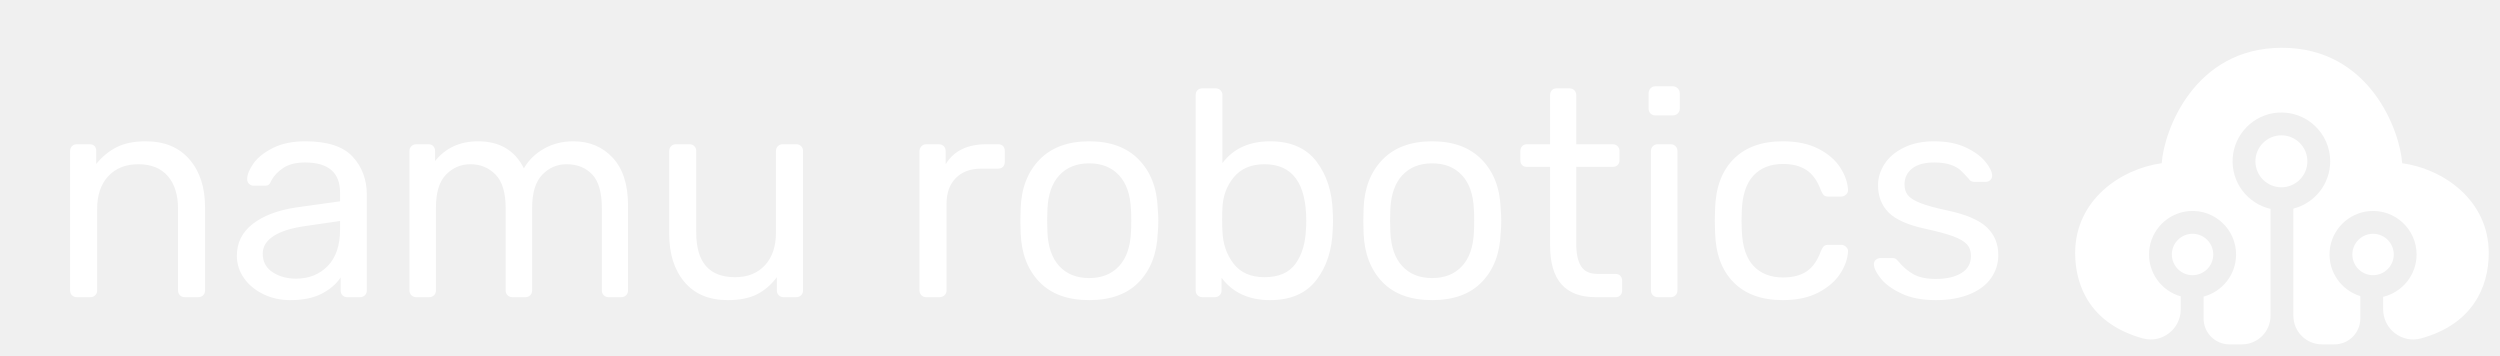
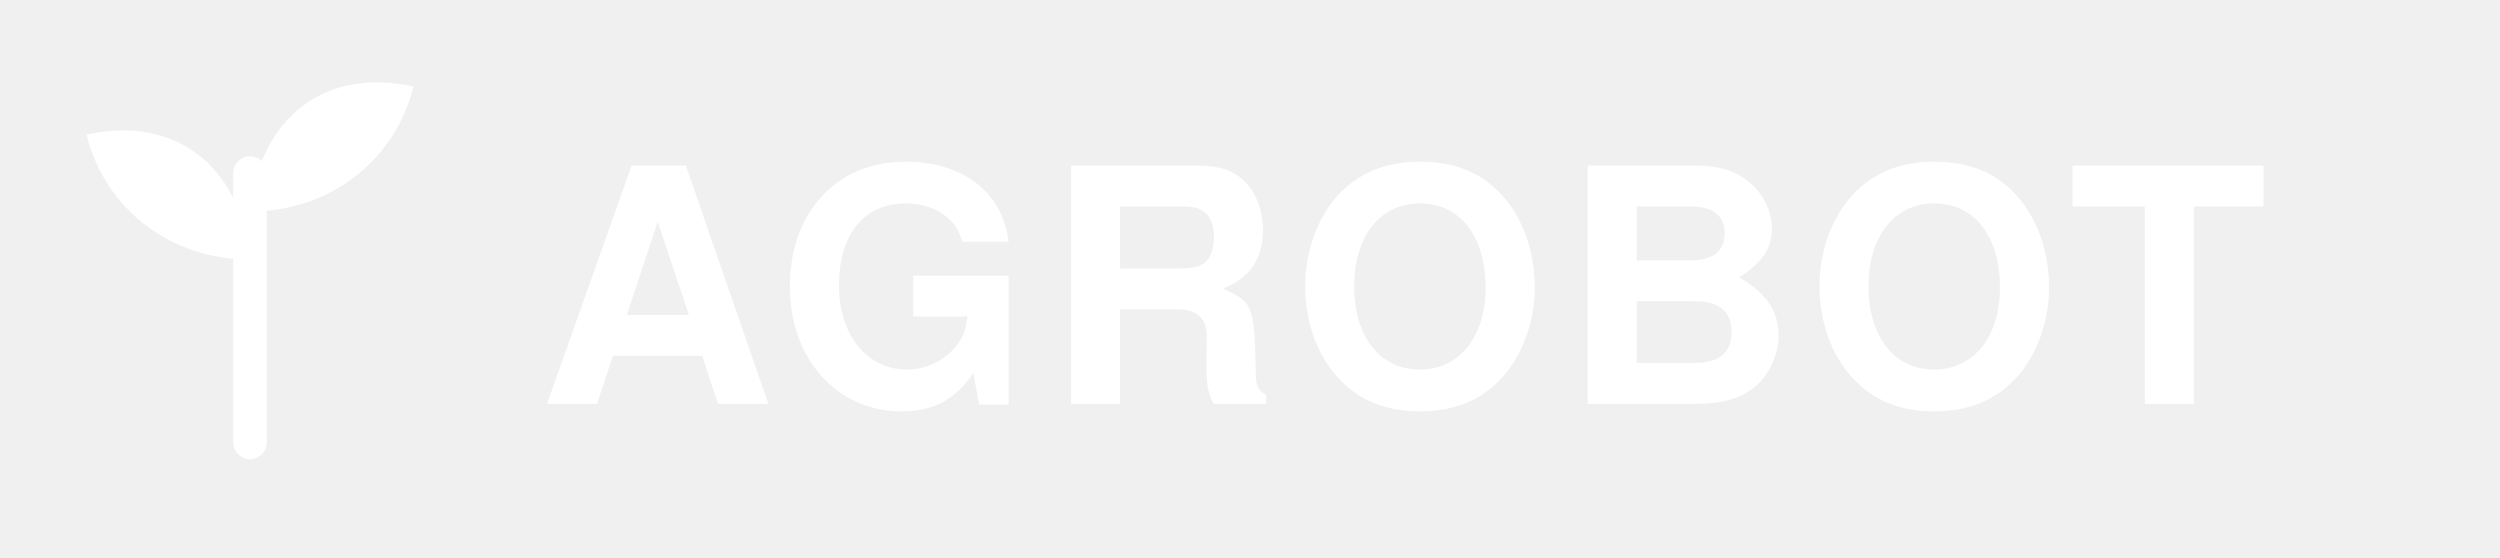
- <svg xmlns="http://www.w3.org/2000/svg" class="svg-logo" width="408" height="58" viewBox="108 183 408 58" style="height: auto;">
-   <rect width="630" height="630" y="-100" rx="0" ry="0" fill="transparent" fill-opacity="0" />
-   <g data-element="wrapper" transform="translate(78.75 53.75) scale(0.75)">
-     <g>
-       <g data-element="icon" transform="scale(0.15) translate(3270.348 1137.529)">
-         <path id="color_x5F_1_3_" d="M600,378.363c0,50.564-24.424,103.516-98.091,123.875    c-27.743,7.667-55.121-13.453-55.121-42.236v-18.05c27.79-6.616,48.525-31.635,48.525-61.421c0-36.43-31.007-65.753-68.015-62.965    c-30.792,2.32-55.674,27.124-58.083,57.909c-2.391,30.555,17.114,57.046,44.46,65.437v32.532c0,20.698-16.779,37.477-37.477,37.477    h-18.114c-22.936,0-41.529-18.593-41.529-41.529V314.014c30.677-7.762,53.447-35.592,53.447-68.648    c0-40.882-34.828-73.784-76.371-70.593c-34.745,2.668-62.663,30.816-65.071,65.579c-2.48,35.809,21.846,66.496,54.882,74.034    v155.006c0,22.936-18.593,41.529-41.529,41.529h-18.114c-20.698,0-37.477-16.779-37.477-37.477v-31.825    c27.094-7.105,47.143-31.796,47.143-61.088c0-36.426-31.001-65.748-68.006-62.966c-30.964,2.328-55.92,27.393-58.127,58.366    c-2.199,30.875,17.949,57.502,45.878,65.375v18.696c0,28.783-27.377,49.904-55.121,42.236C24.424,481.879,0,428.927,0,378.363    C0,301.619,66.123,256.28,125.581,248.13C128.677,201.84,172.093,80.688,300,80.688S471.323,201.84,474.419,248.13    C533.877,256.28,600,301.619,600,378.363z M462.201,380.531c0-16.562-13.474-30.036-30.035-30.036s-30.035,13.474-30.035,30.036    c0,16.562,13.474,30.036,30.035,30.036S462.201,397.093,462.201,380.531z M170.318,410.567c-16.561,0-30.035-13.474-30.035-30.036    c0-16.562,13.474-30.036,30.035-30.036c16.563,0,30.037,13.474,30.037,30.036C200.354,397.093,186.88,410.567,170.318,410.567z     M299.195,283.062c-20.786,0-37.695-16.91-37.695-37.695c0-20.785,16.909-37.695,37.695-37.695c20.786,0,37.695,16.91,37.695,37.695    C336.891,266.151,319.981,283.062,299.195,283.062z" fill="#ffffff" fill-opacity="1" />
-       </g>
-       <path d="M55.72 237Q55.08 237 54.66 236.58Q54.25 236.17 54.25 235.53L54.25 235.53L54.25 205.19Q54.25 204.55 54.66 204.14Q55.08 203.72 55.72 203.72L55.72 203.72L58.47 203.72Q59.18 203.72 59.56 204.10Q59.94 204.49 59.94 205.19L59.94 205.19L59.94 208.01Q61.86 205.64 64.39 204.36Q66.92 203.08 70.70 203.08L70.70 203.08Q76.84 203.08 80.23 207.02Q83.62 210.95 83.62 217.42L83.62 217.42L83.62 235.53Q83.62 236.17 83.21 236.58Q82.79 237 82.15 237L82.15 237L79.21 237Q78.57 237 78.15 236.58Q77.74 236.17 77.74 235.53L77.74 235.53L77.74 217.80Q77.74 213.19 75.50 210.63Q73.26 208.07 69.10 208.07L69.10 208.07Q65.00 208.07 62.57 210.66Q60.14 213.26 60.14 217.80L60.14 217.80L60.14 235.53Q60.14 236.17 59.72 236.58Q59.30 237 58.66 237L58.66 237L55.72 237ZM102.12 237.64Q98.98 237.64 96.33 236.36Q93.67 235.08 92.10 232.87Q90.54 230.66 90.54 227.98L90.54 227.98Q90.54 223.75 93.99 221.06Q97.45 218.38 103.40 217.48L103.40 217.48L113.00 216.14L113.00 214.28Q113.00 207.69 105.38 207.69L105.38 207.69Q102.44 207.69 100.65 208.87Q98.86 210.06 98.02 211.66L98.02 211.66Q97.77 212.30 97.48 212.52Q97.19 212.74 96.68 212.74L96.68 212.74L94.18 212.74Q93.61 212.74 93.19 212.33Q92.78 211.91 92.78 211.34L92.78 211.34Q92.78 209.86 94.15 207.91Q95.53 205.96 98.41 204.52Q101.29 203.08 105.45 203.08L105.45 203.08Q112.62 203.08 115.72 206.41Q118.82 209.74 118.82 214.73L118.82 214.73L118.82 235.53Q118.82 236.17 118.41 236.58Q117.99 237 117.35 237L117.35 237L114.54 237Q113.90 237 113.51 236.58Q113.13 236.17 113.13 235.53L113.13 235.53L113.13 232.71Q111.72 234.82 109.03 236.23Q106.34 237.64 102.12 237.64L102.12 237.64ZM103.40 232.97Q107.62 232.97 110.31 230.22Q113.00 227.46 113.00 222.22L113.00 222.22L113.00 220.42L105.51 221.51Q100.90 222.15 98.54 223.69Q96.17 225.22 96.17 227.53L96.17 227.53Q96.17 230.15 98.31 231.56Q100.46 232.97 103.40 232.97L103.40 232.97ZM129.58 237Q128.94 237 128.52 236.58Q128.10 236.17 128.10 235.53L128.10 235.53L128.10 205.19Q128.10 204.55 128.52 204.14Q128.94 203.72 129.58 203.72L129.58 203.72L132.26 203.72Q132.90 203.72 133.29 204.14Q133.67 204.55 133.67 205.19L133.67 205.19L133.67 207.37Q137.13 203.08 143.02 203.08L143.02 203.08Q150.06 203.08 153.00 208.97L153.00 208.97Q154.54 206.28 157.38 204.68Q160.23 203.08 163.75 203.08L163.75 203.08Q169.00 203.08 172.33 206.66Q175.66 210.25 175.66 217.03L175.66 217.03L175.66 235.53Q175.66 236.17 175.24 236.58Q174.82 237 174.18 237L174.18 237L171.43 237Q170.79 237 170.38 236.58Q169.96 236.17 169.96 235.53L169.96 235.53L169.96 217.61Q169.96 212.49 167.85 210.28Q165.74 208.07 162.28 208.07L162.28 208.07Q159.21 208.07 157.00 210.34Q154.79 212.62 154.79 217.61L154.79 217.61L154.79 235.53Q154.79 236.17 154.38 236.58Q153.96 237 153.32 237L153.32 237L150.50 237Q149.86 237 149.45 236.58Q149.03 236.17 149.03 235.53L149.03 235.53L149.03 217.61Q149.03 212.55 146.82 210.31Q144.62 208.07 141.35 208.07L141.35 208.07Q138.28 208.07 136.07 210.31Q133.86 212.55 133.86 217.54L133.86 217.54L133.86 235.53Q133.86 236.17 133.45 236.58Q133.03 237 132.39 237L132.39 237L129.58 237ZM197.35 237.64Q191.27 237.64 187.94 233.70Q184.62 229.77 184.62 223.24L184.62 223.24L184.62 205.19Q184.62 204.55 185.03 204.14Q185.45 203.72 186.09 203.72L186.09 203.72L189.03 203.72Q189.67 203.72 190.09 204.14Q190.50 204.55 190.50 205.19L190.50 205.19L190.50 222.92Q190.50 232.65 198.95 232.65L198.95 232.65Q203.05 232.65 205.45 230.06Q207.85 227.46 207.85 222.92L207.85 222.92L207.85 205.19Q207.85 204.55 208.26 204.14Q208.68 203.72 209.32 203.72L209.32 203.72L212.26 203.72Q212.90 203.72 213.32 204.14Q213.74 204.55 213.74 205.19L213.74 205.19L213.74 235.53Q213.74 236.17 213.32 236.58Q212.90 237 212.26 237L212.26 237L209.51 237Q208.87 237 208.46 236.58Q208.04 236.17 208.04 235.53L208.04 235.53L208.04 232.65Q206.18 235.14 203.69 236.39Q201.19 237.64 197.35 237.64L197.35 237.64ZM240.55 237Q239.91 237 239.50 236.58Q239.08 236.17 239.08 235.53L239.08 235.53L239.08 205.26Q239.08 204.62 239.50 204.17Q239.91 203.72 240.55 203.72L240.55 203.72L243.24 203.72Q243.94 203.72 244.36 204.14Q244.78 204.55 244.78 205.26L244.78 205.26L244.78 208.07Q247.40 203.72 253.67 203.72L253.67 203.72L256.17 203.72Q256.87 203.72 257.26 204.10Q257.64 204.49 257.64 205.19L257.64 205.19L257.64 207.56Q257.64 208.20 257.26 208.62Q256.87 209.03 256.17 209.03L256.17 209.03L252.52 209.03Q249.00 209.03 246.98 211.08Q244.97 213.13 244.97 216.65L244.97 216.65L244.97 235.53Q244.97 236.17 244.52 236.58Q244.07 237 243.43 237L243.43 237L240.55 237ZM276.01 237.64Q268.97 237.64 265.16 233.67Q261.35 229.70 261.10 223.11L261.10 223.11L261.03 220.36L261.10 217.61Q261.35 211.02 265.22 207.05Q269.10 203.08 276.01 203.08L276.01 203.08Q282.92 203.08 286.79 207.05Q290.66 211.02 290.92 217.61L290.92 217.61Q291.05 219.02 291.05 220.36L291.05 220.36Q291.05 221.70 290.92 223.11L290.92 223.11Q290.66 229.70 286.86 233.67Q283.05 237.64 276.01 237.64L276.01 237.64ZM276.01 232.84Q280.10 232.84 282.50 230.25Q284.90 227.66 285.10 222.79L285.10 222.79Q285.16 222.15 285.16 220.36L285.16 220.36Q285.16 218.57 285.10 217.93L285.10 217.93Q284.90 213.06 282.50 210.47Q280.10 207.88 276.01 207.88L276.01 207.88Q271.91 207.88 269.51 210.47Q267.11 213.06 266.92 217.93L266.92 217.93L266.86 220.36L266.92 222.79Q267.11 227.66 269.51 230.25Q271.91 232.84 276.01 232.84L276.01 232.84ZM315.37 237.64Q308.46 237.64 304.81 232.78L304.81 232.78L304.81 235.53Q304.81 236.17 304.39 236.58Q303.98 237 303.34 237L303.34 237L300.65 237Q300.01 237 299.59 236.58Q299.18 236.17 299.18 235.53L299.18 235.53L299.18 193.03Q299.18 192.33 299.59 191.94Q300.01 191.56 300.65 191.56L300.65 191.56L303.53 191.56Q304.17 191.56 304.58 191.98Q305.00 192.39 305.00 193.03L305.00 193.03L305.00 207.82Q308.58 203.08 315.37 203.08L315.37 203.08Q322.09 203.08 325.45 207.46Q328.81 211.85 329.00 218.44L329.00 218.44Q329.06 219.14 329.06 220.36L329.06 220.36Q329.06 221.58 329.00 222.28L329.00 222.28Q328.81 228.87 325.45 233.26Q322.09 237.64 315.37 237.64L315.37 237.64ZM314.15 232.65Q318.76 232.65 320.87 229.77Q322.98 226.89 323.18 222.22L323.18 222.22Q323.24 221.58 323.24 220.36L323.24 220.36Q323.24 208.07 314.15 208.07L314.15 208.07Q309.80 208.07 307.46 210.92Q305.13 213.77 305.00 217.67L305.00 217.67Q304.94 218.38 304.94 220.17L304.94 220.17Q304.94 221.90 305.00 222.60L305.00 222.60Q305.13 226.70 307.40 229.67Q309.67 232.65 314.15 232.65L314.15 232.65ZM350.63 237.64Q343.59 237.64 339.78 233.67Q335.98 229.70 335.72 223.11L335.72 223.11L335.66 220.36L335.72 217.61Q335.98 211.02 339.85 207.05Q343.72 203.08 350.63 203.08L350.63 203.08Q357.54 203.08 361.42 207.05Q365.29 211.02 365.54 217.61L365.54 217.61Q365.67 219.02 365.67 220.36L365.67 220.36Q365.67 221.70 365.54 223.11L365.54 223.11Q365.29 229.70 361.48 233.67Q357.67 237.64 350.63 237.64L350.63 237.64ZM350.63 232.84Q354.73 232.84 357.13 230.25Q359.53 227.66 359.72 222.79L359.72 222.79Q359.78 222.15 359.78 220.36L359.78 220.36Q359.78 218.57 359.72 217.93L359.72 217.93Q359.53 213.06 357.13 210.47Q354.73 207.88 350.63 207.88L350.63 207.88Q346.54 207.88 344.14 210.47Q341.74 213.06 341.54 217.93L341.54 217.93L341.48 220.36L341.54 222.79Q341.74 227.66 344.14 230.25Q346.54 232.84 350.63 232.84L350.63 232.84ZM386.22 237Q376.30 237 376.30 225.80L376.30 225.80L376.30 208.65L371.24 208.65Q370.60 208.65 370.22 208.26Q369.83 207.88 369.83 207.24L369.83 207.24L369.83 205.19Q369.83 204.55 370.22 204.14Q370.60 203.72 371.24 203.72L371.24 203.72L376.30 203.72L376.30 193.03Q376.30 192.39 376.68 191.98Q377.06 191.56 377.70 191.56L377.70 191.56L380.52 191.56Q381.16 191.56 381.58 191.98Q381.99 192.39 381.99 193.03L381.99 193.03L381.99 203.72L389.93 203.72Q390.57 203.72 390.98 204.14Q391.40 204.55 391.40 205.19L391.40 205.19L391.40 207.24Q391.40 207.88 390.98 208.26Q390.57 208.65 389.93 208.65L389.93 208.65L381.99 208.65L381.99 225.35Q381.99 228.62 383.05 230.28Q384.10 231.94 386.66 231.94L386.66 231.94L390.57 231.94Q391.21 231.94 391.59 232.36Q391.98 232.78 391.98 233.42L391.98 233.42L391.98 235.53Q391.98 236.17 391.59 236.58Q391.21 237 390.57 237L390.57 237L386.22 237ZM399.21 197.45Q398.57 197.45 398.15 197.03Q397.74 196.62 397.74 195.98L397.74 195.98L397.74 192.65Q397.74 192.01 398.15 191.56Q398.57 191.11 399.21 191.11L399.21 191.11L402.98 191.11Q403.62 191.11 404.07 191.56Q404.52 192.01 404.52 192.65L404.52 192.65L404.52 195.98Q404.52 196.62 404.07 197.03Q403.62 197.45 402.98 197.45L402.98 197.45L399.21 197.45ZM399.72 237Q399.08 237 398.66 236.58Q398.25 236.17 398.25 235.53L398.25 235.53L398.25 205.19Q398.25 204.55 398.66 204.14Q399.08 203.72 399.72 203.72L399.72 203.72L402.54 203.72Q403.18 203.72 403.59 204.14Q404.01 204.55 404.01 205.19L404.01 205.19L404.01 235.53Q404.01 236.17 403.59 236.58Q403.18 237 402.54 237L402.54 237L399.72 237ZM426.92 237.64Q420.07 237.64 416.23 233.77Q412.39 229.90 412.20 222.92L412.20 222.92L412.14 220.36L412.20 217.80Q412.39 210.82 416.23 206.95Q420.07 203.08 426.92 203.08L426.92 203.08Q431.53 203.08 434.70 204.71Q437.86 206.34 439.43 208.78Q441.00 211.21 441.13 213.64L441.13 213.64Q441.19 214.22 440.71 214.66Q440.23 215.11 439.66 215.11L439.66 215.11L436.84 215.11Q436.20 215.11 435.88 214.82Q435.56 214.54 435.24 213.77L435.24 213.77Q434.09 210.63 432.07 209.32Q430.06 208.01 426.98 208.01L426.98 208.01Q422.95 208.01 420.58 210.50Q418.22 213 418.02 218.12L418.02 218.12L417.96 220.36L418.02 222.60Q418.22 227.72 420.58 230.22Q422.95 232.71 426.98 232.71L426.98 232.71Q430.12 232.71 432.10 231.40Q434.09 230.09 435.24 226.95L435.24 226.95Q435.56 226.18 435.88 225.90Q436.20 225.61 436.84 225.61L436.84 225.61L439.66 225.61Q440.23 225.61 440.71 226.06Q441.19 226.50 441.13 227.08L441.13 227.08Q441.00 229.45 439.43 231.88Q437.86 234.31 434.70 235.98Q431.53 237.64 426.92 237.64L426.92 237.64ZM460.20 237.64Q455.78 237.64 452.74 236.20Q449.70 234.76 448.23 232.90Q446.76 231.05 446.76 229.83L446.76 229.83Q446.76 229.19 447.21 228.84Q447.66 228.49 448.17 228.49L448.17 228.49L450.86 228.49Q451.24 228.49 451.46 228.62Q451.69 228.74 452.07 229.19L452.07 229.19Q453.54 230.98 455.37 232.01Q457.19 233.03 460.26 233.03L460.26 233.03Q463.72 233.03 465.80 231.75Q467.88 230.47 467.88 228.04L467.88 228.04Q467.88 226.44 466.98 225.48Q466.09 224.52 464.01 223.75Q461.93 222.98 457.83 222.09L457.83 222.09Q452.26 220.87 449.96 218.57Q447.66 216.26 447.66 212.62L447.66 212.62Q447.66 210.25 449.06 208.04Q450.47 205.83 453.26 204.46Q456.04 203.08 459.88 203.08L459.88 203.08Q463.91 203.08 466.76 204.42Q469.61 205.77 471.05 207.56Q472.49 209.35 472.49 210.57L472.49 210.57Q472.49 211.14 472.07 211.53Q471.66 211.91 471.08 211.91L471.08 211.91L468.65 211.91Q467.75 211.91 467.37 211.21L467.37 211.21Q466.28 209.99 465.54 209.32Q464.81 208.65 463.40 208.17Q461.99 207.69 459.88 207.69L459.88 207.69Q456.74 207.69 455.08 209Q453.42 210.31 453.42 212.49L453.42 212.49Q453.42 213.83 454.12 214.76Q454.82 215.69 456.81 216.49Q458.79 217.29 462.70 218.12L462.70 218.12Q468.78 219.40 471.30 221.77Q473.83 224.14 473.83 227.85L473.83 227.85Q473.83 230.60 472.26 232.84Q470.70 235.08 467.59 236.36Q464.49 237.64 460.20 237.64L460.20 237.64Z" data-element="company-name" data-text-path="" data-text="agrobot robotics" data-font-family="Rubik" fill="#ffffff" fill-opacity="1" />
-     </g>
+ <svg xmlns="http://www.w3.org/2000/svg" class="svg-logo" width="260" height="58" viewBox="0 0 260 58" style="height: auto;">
+   <rect width="260" height="58" fill="transparent" fill-opacity="0" />
+   <g fill="#ffffff" fill-opacity="1">
+     <path d="M26 46 C26 34, 26 26, 26 18" stroke="#ffffff" stroke-width="3.5" stroke-linecap="round" fill="none" />
+     <path d="M26 27 C18 27, 11 22, 9 14 C18 12, 25 17, 26 27 Z" />
+     <path d="M26 22 C34 22, 41 17, 43 9 C34 7, 27 12, 26 22 Z" />
  </g>
+   <text x="56" y="42" font-family="Rubik, Helvetica, Arial, sans-serif" font-size="34" font-weight="700" letter-spacing="1.5" fill="#ffffff">AGROBOT</text>
</svg>
